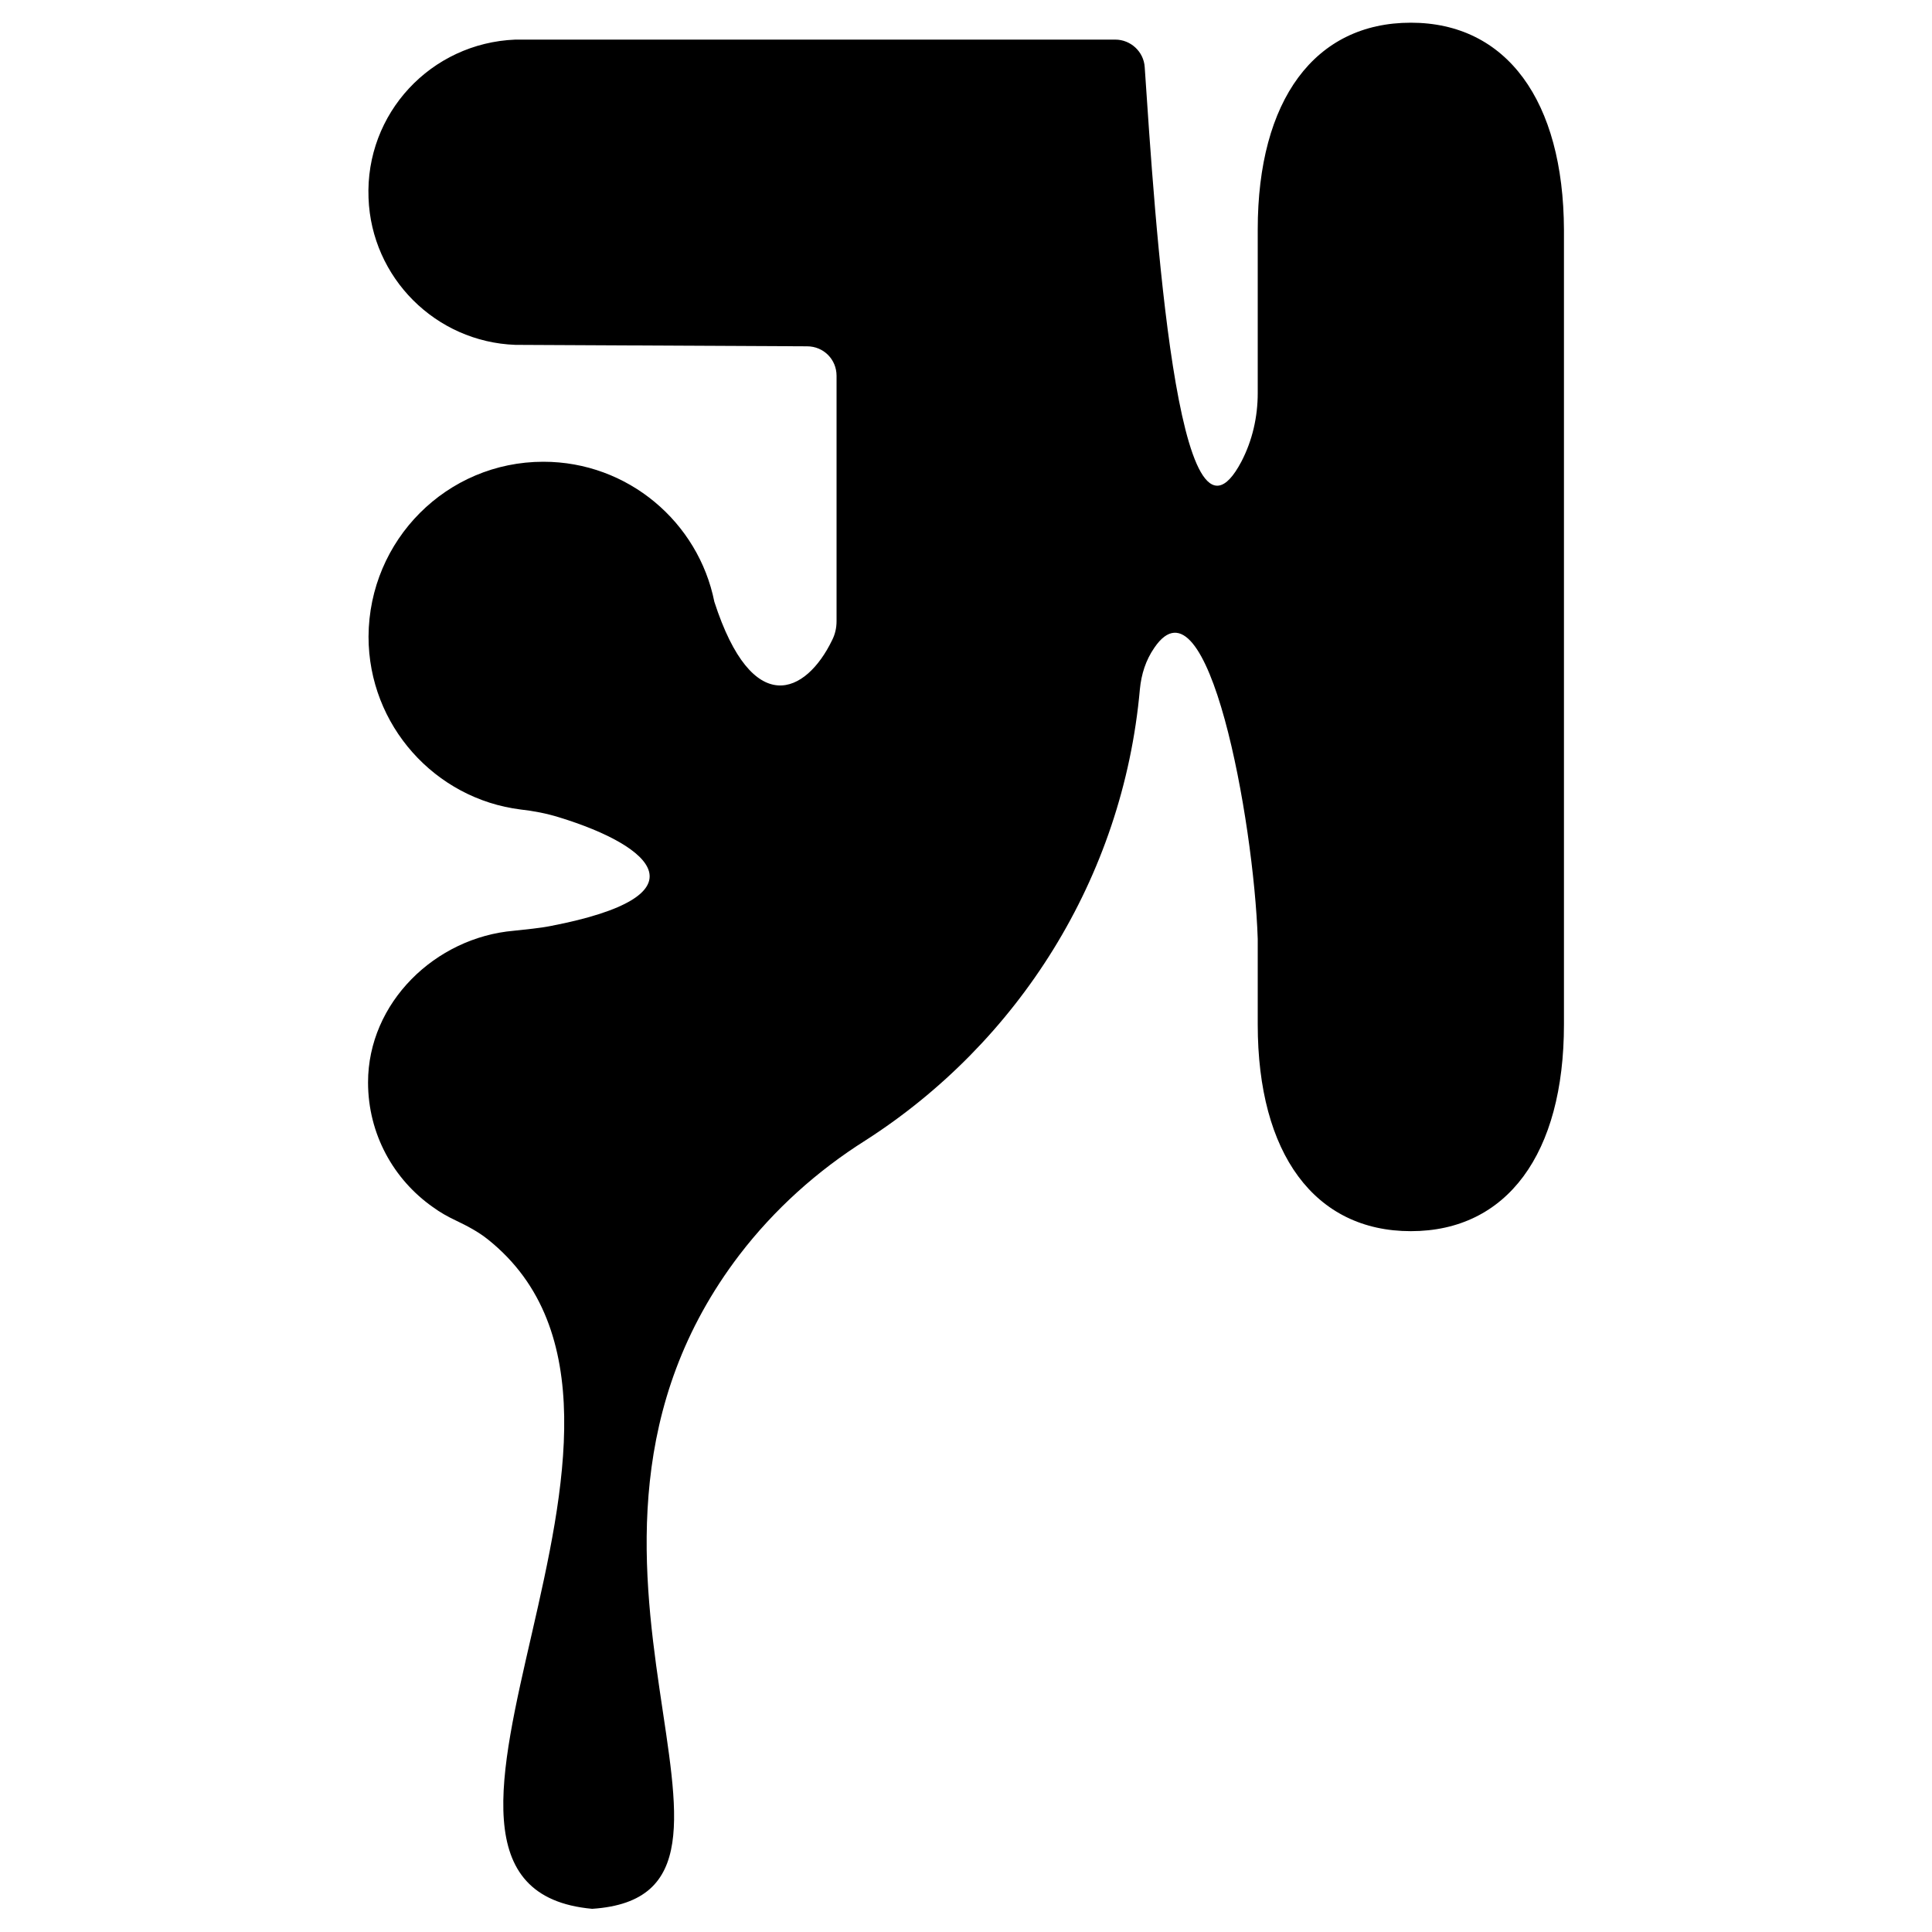
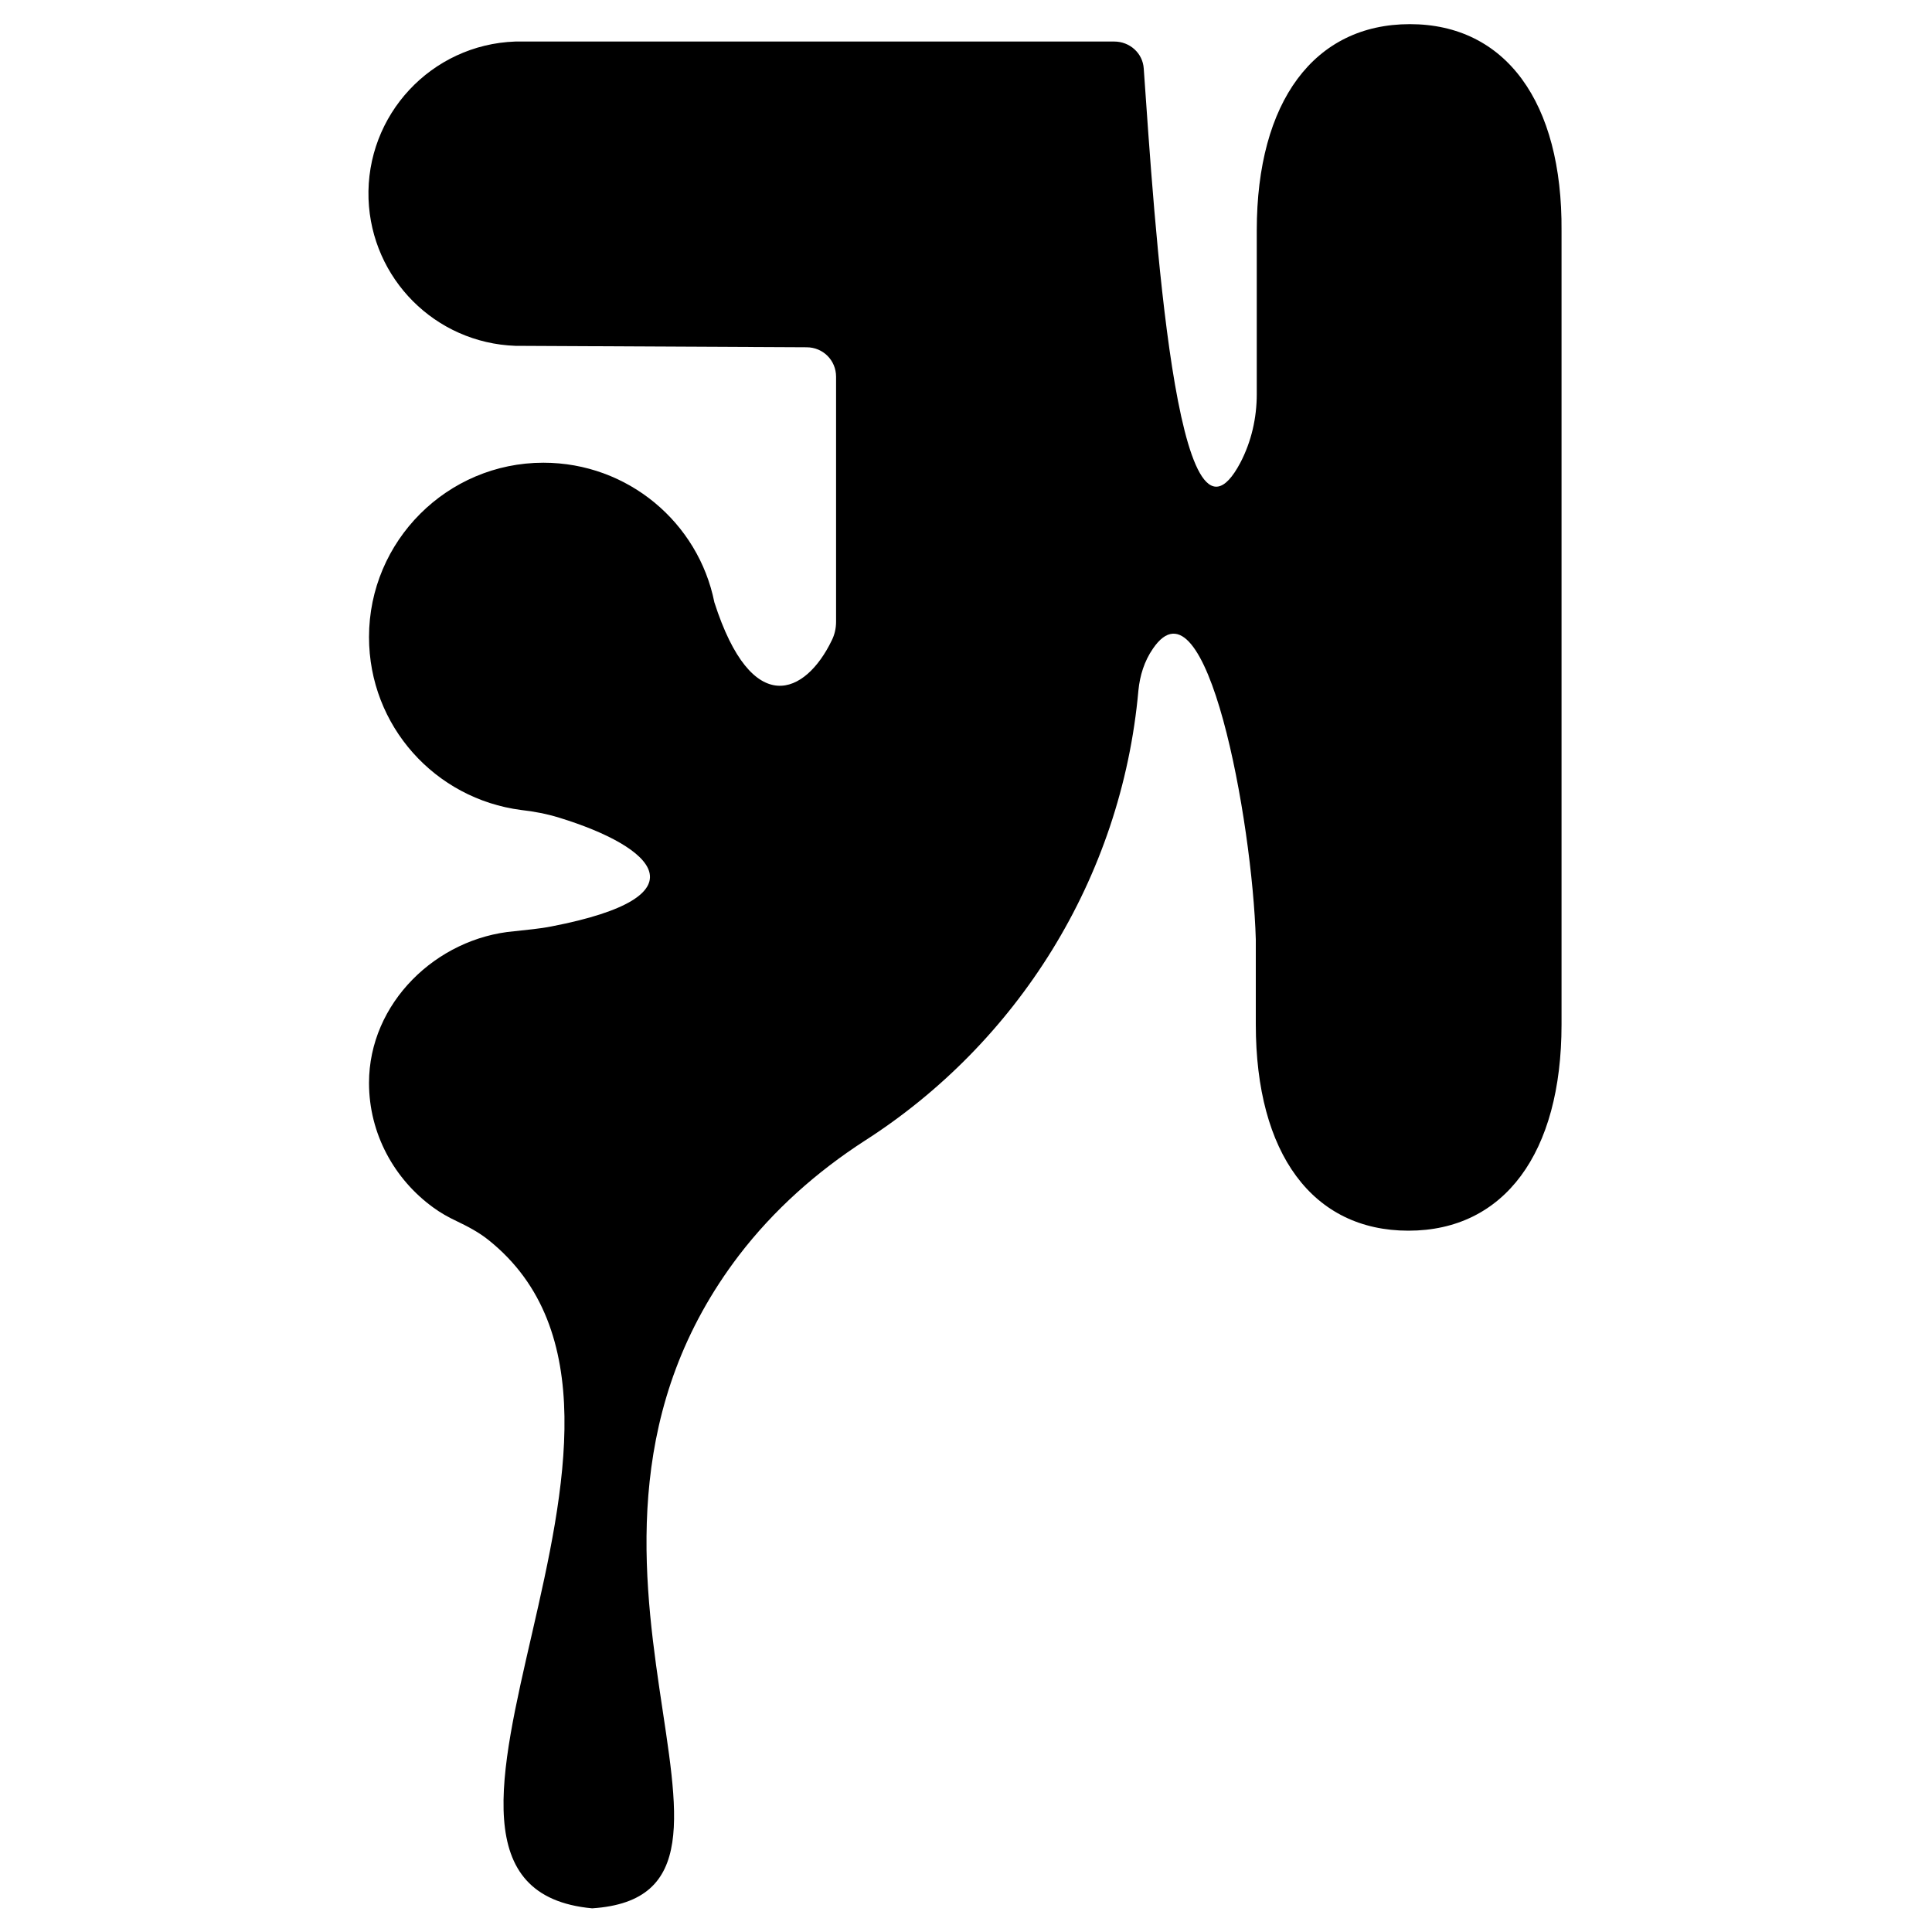
<svg xmlns="http://www.w3.org/2000/svg" version="1.1" id="intelij" x="0px" y="0px" viewBox="0 0 400 400" style="enable-background:new 0 0 400 400;" xml:space="preserve">
-   <path d="M292.1,4.7c-19.9,0-31.7,16-31.7,42.8v33.9c0,4.9-1.1,9.8-3.4,14.2c-13.2,24.9-17.9-50.5-20-81.7c-0.2-3.2-2.9-5.7-6.1-5.7  l-124.2,0C89.2,8.9,75.6,23.5,76.3,41c0.6,16.5,13.9,29.8,30.4,30.4l60.4,0.3c3.4,0,6.1,2.7,6.1,6.1v50.8c0,1.4-0.3,2.7-0.9,3.9  c-5.4,11.2-16.5,16.5-24.4-7.9c-3.3-16.5-17.9-29-35.4-29c-20,0-36.1,16.2-36.2,36.2c0,18.4,13.8,33.6,31.5,35.8  c2.7,0.3,5.3,0.8,7.9,1.6c19.9,6.1,30.4,16.3-1.6,22.5c-2.5,0.5-5.1,0.7-7.7,1c-16.3,1.4-30.2,14.9-30.2,31.4  c0,10.7,5.3,20.1,13.4,25.8l0,0c0,0,0,0,0,0c1.5,1.1,3.1,2,4.8,2.8c2.3,1.1,4.6,2.3,6.6,3.9c46.4,37-29.2,134,21.6,138.6  c43.8-2.9-16.8-73.4,30.5-135.4c7.2-9.4,16.1-17.4,26.1-23.7c31.5-20.2,53.3-54.2,56.8-93.4c0.3-3.1,1.2-6,3-8.6  c11.1-16.3,20.6,35.8,21.4,60.3v17.7c0,26.8,11.8,42.8,31.7,42.8c19.9,0,31.7-16,31.7-42.8v-55V47.6C323.7,20.8,311.9,4.7,292.1,4.7  z" />
+   <path d="M291.9,5c-19.8,0-31.7,16-31.7,42.7v33.9c0,4.9-1.1,9.8-3.4,14.2c-13.2,24.9-17.8-50.4-20-81.6c-0.2-3.2-2.9-5.6-6.1-5.6  l-124,0c-17.4,0.6-31,15.2-30.4,32.6c0.6,16.5,13.8,29.8,30.4,30.4l60.3,0.3c3.4,0,6.1,2.7,6.1,6.1v50.7c0,1.4-0.3,2.7-0.9,3.9  c-5.4,11.2-16.5,16.4-24.3-7.9c-3.3-16.5-17.9-28.9-35.4-28.9c-19.9,0-36.1,16.2-36.1,36.1c0,18.4,13.7,33.5,31.5,35.8  c2.7,0.3,5.3,0.8,7.9,1.6c19.8,6.1,30.4,16.3-1.6,22.5c-2.5,0.5-5.1,0.7-7.7,1c-16.2,1.4-30.1,14.9-30.1,31.4  c0,10.6,5.3,20,13.3,25.8l0,0c0,0,0,0,0,0c1.5,1.1,3.1,2,4.8,2.8c2.3,1.1,4.6,2.3,6.6,3.9c46.3,36.9-29.2,133.7,21.5,138.4  c43.8-2.9-16.8-73.3,30.4-135.2c7.2-9.4,16.1-17.3,26-23.7c31.4-20.1,53.2-54.1,56.7-93.3c0.3-3,1.2-6,3-8.6  c11.1-16.3,20.6,35.7,21.3,60.2v17.6c0,26.8,11.8,42.7,31.6,42.7c19.8,0,31.7-16,31.7-42.7v-54.9V47.8C323.5,21.1,311.7,5,291.9,5z" />
</svg>
